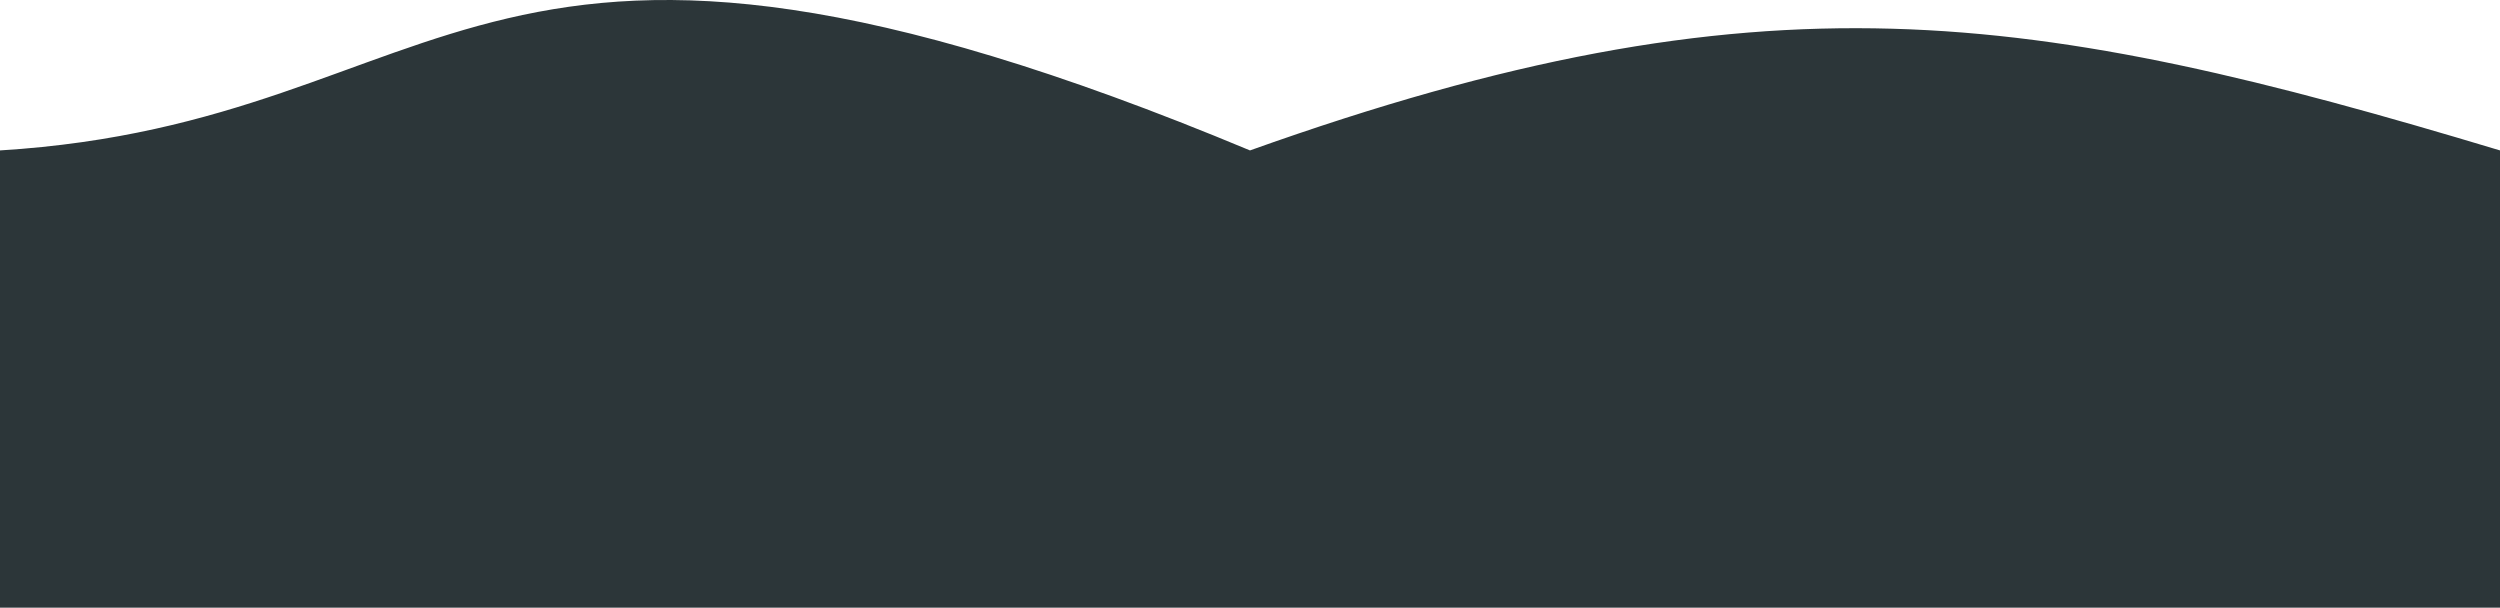
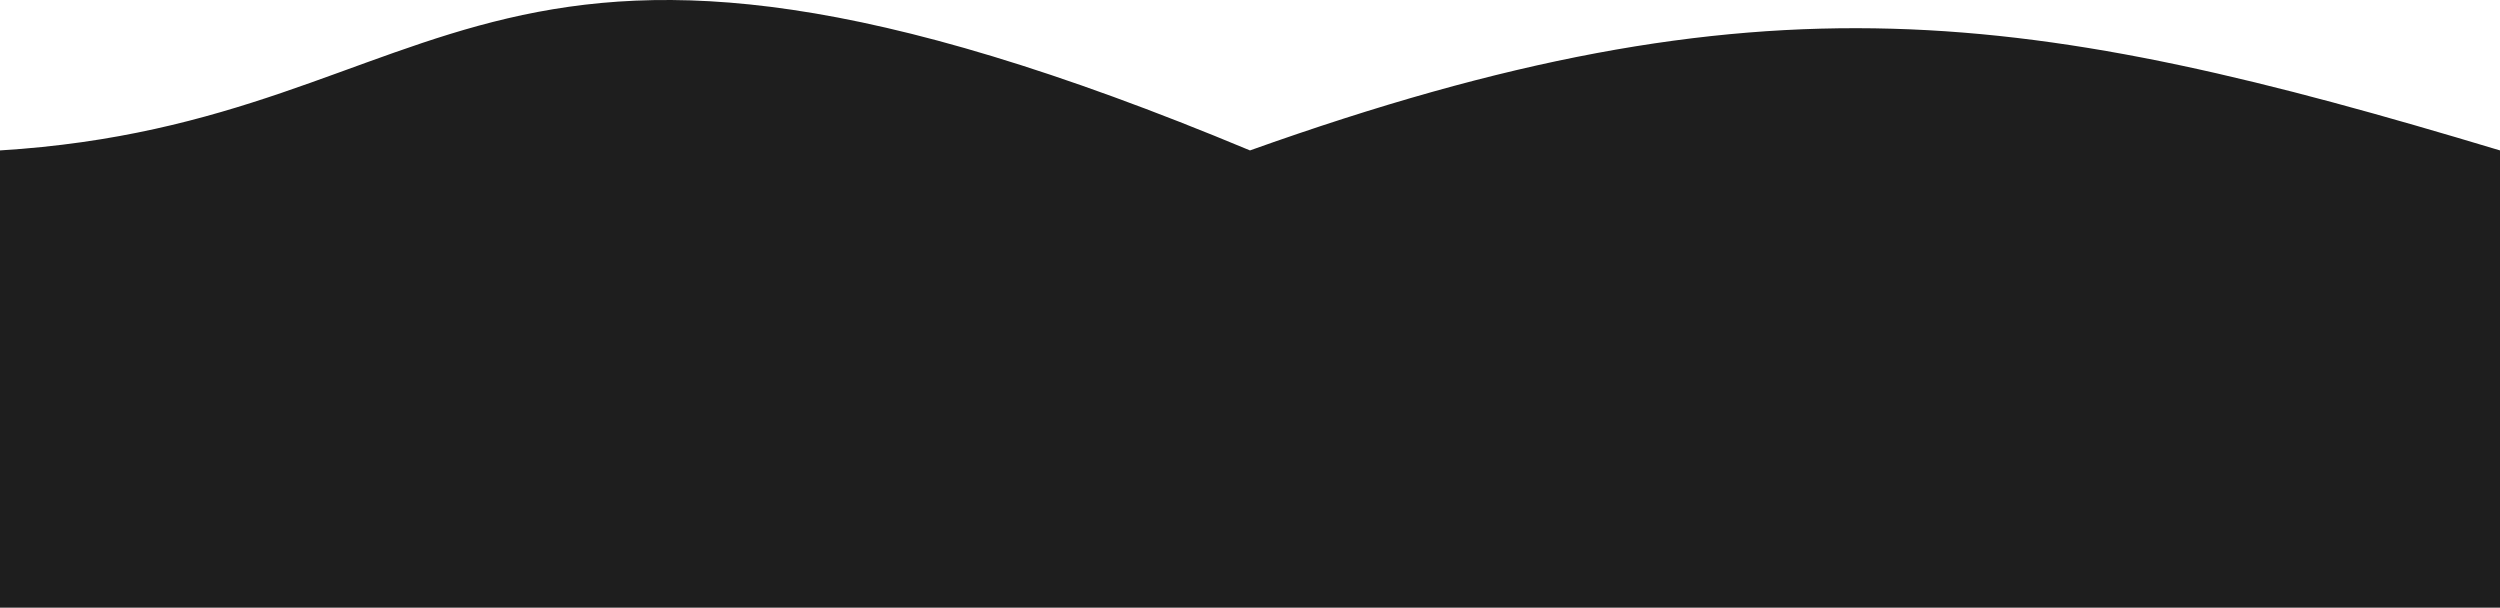
<svg xmlns="http://www.w3.org/2000/svg" width="1440" height="350" viewBox="0 0 1440 350" fill="none">
-   <path d="M0 86.643C266.598 70.234 273.14 -99.825 720 86.643C1016.19 -19.12 1170.34 5.472 1440 86.643V350H0V86.643Z" fill="#2C3639" />
+   <path d="M0 86.643C266.598 70.234 273.14 -99.825 720 86.643C1016.19 -19.12 1170.34 5.472 1440 86.643V350H0V86.643Z" fill="#1E1E1E" />
</svg>
